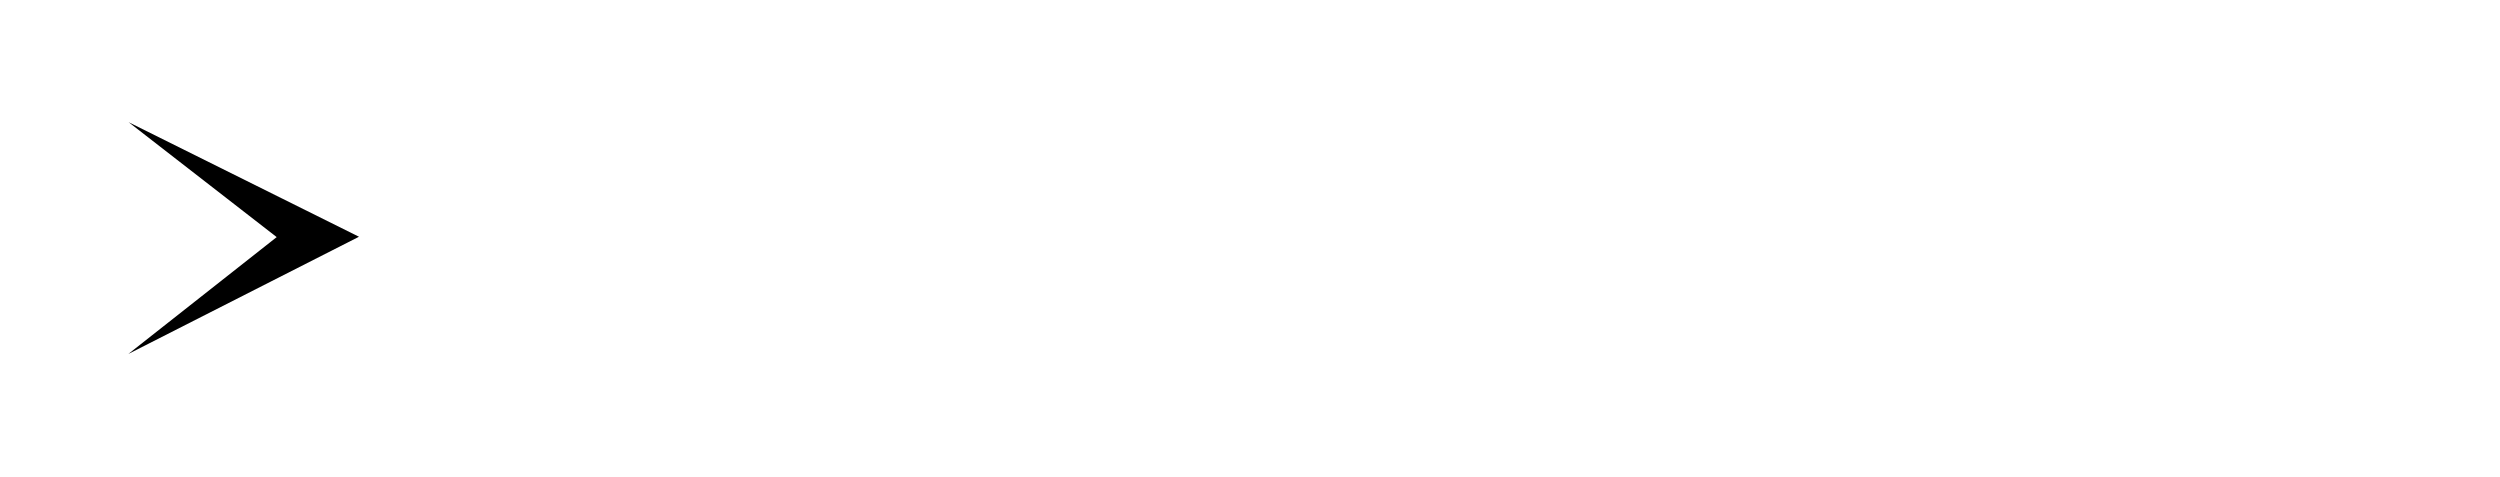
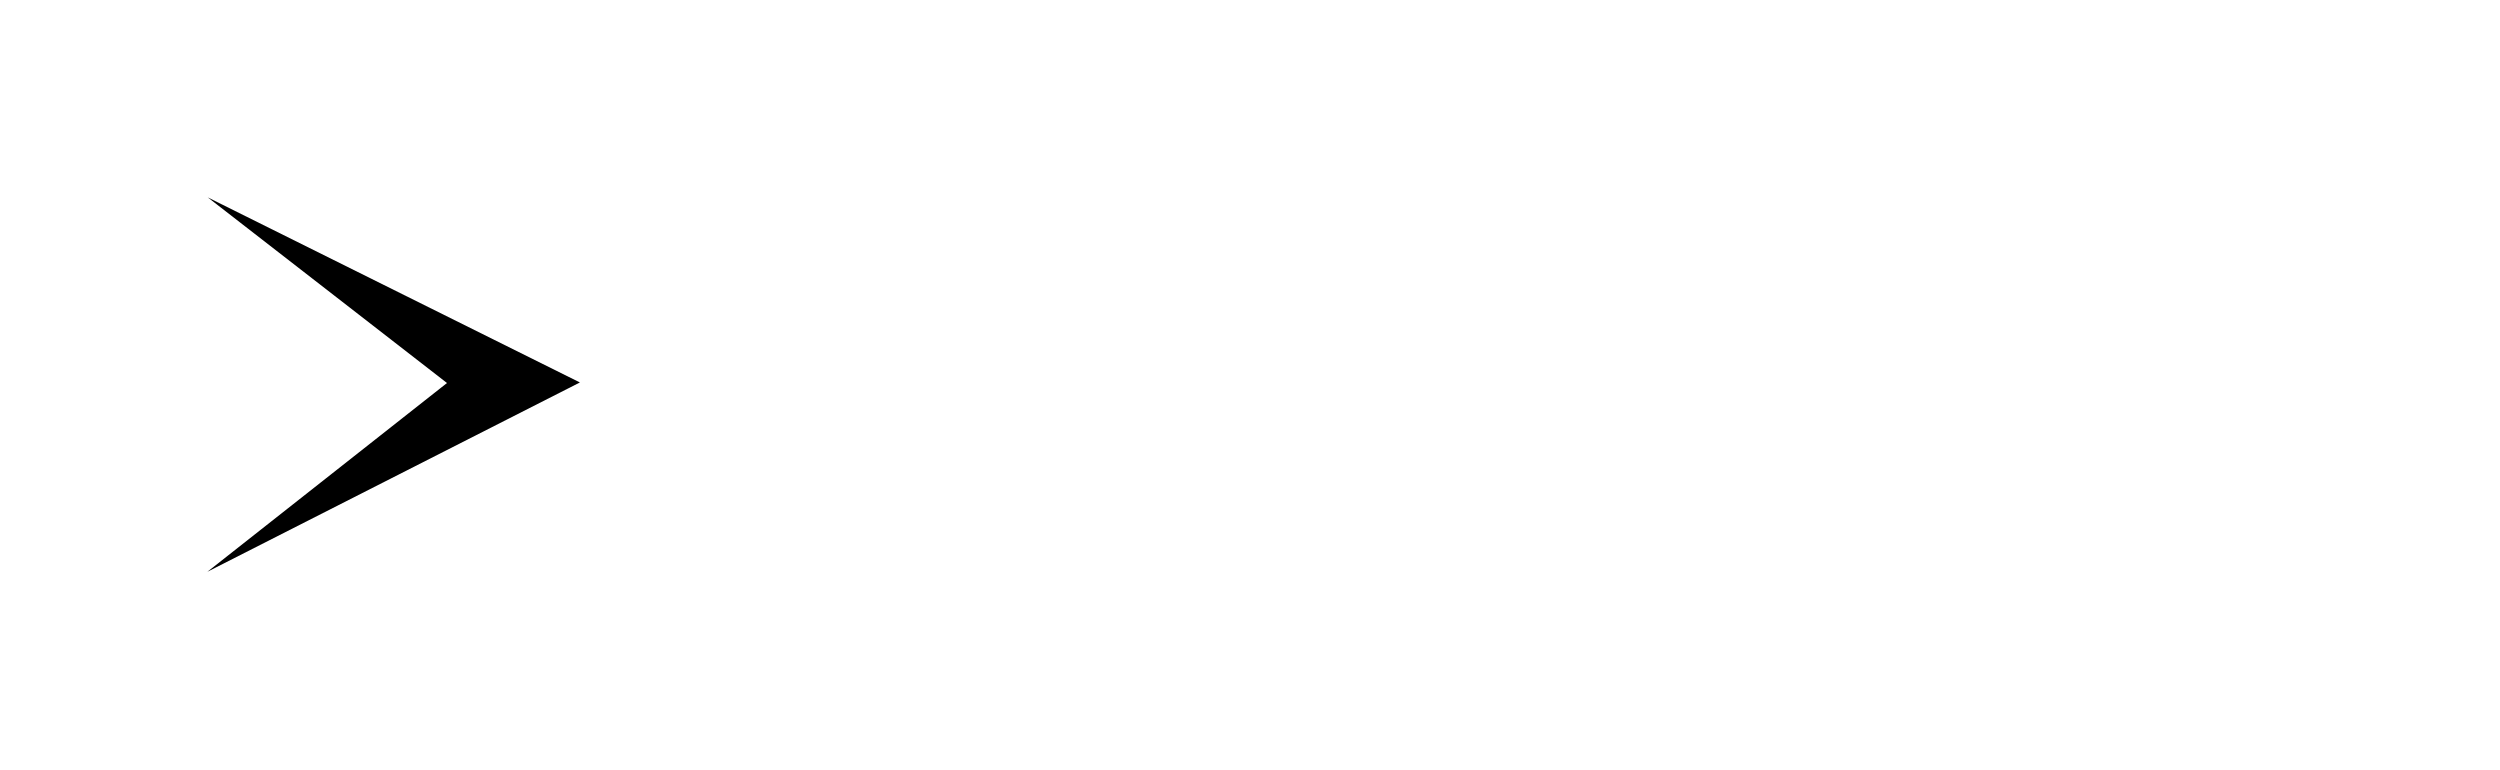
- <svg xmlns="http://www.w3.org/2000/svg" fill="none" height="40" viewBox="0 0 210 40" width="210">
-   <path class="fill-brand" d="m40 0h-40v40h40z" />
-   <path fill="#000" d="m10.805 10.265 19.35 9.622-19.374 9.846 12.461-9.816z" />
-   <g class="fill-neutral">
-     <path d="m61.6 29.365h-3.884l-6.231-18.902h3.54l4.65 14.635 4.678-14.635h3.507z" />
-     <path d="m71.902 29.365v-18.902h3.319v18.902z" />
-     <path d="m93.397 26.583c-.652.861-1.443 1.609-2.339 2.212-.578.34-1.228.535-1.897.57h-8.661v-18.902h8.661c.678.006 1.343.191 1.927.537.867.654 1.634 1.431 2.277 2.307.358.53.535 1.161.505 1.8v9.674c.023.634-.141 1.261-.473 1.802zm-4.457-.38s.19 0 .221-.031c.443-.258 1.391-1.075 1.391-1.454v-9.514c0-.054-.011-.107-.031-.158-.344-.57-.822-1.047-1.391-1.392-.092-.028-.188-.038-.284-.031h-5.026v12.581z" />
-     <path d="m99.146 29.365v-18.902h11.883v3.16h-8.567v4.779h7.964v3.16h-7.966v4.65h8.567v3.162z" />
-     <path d="m129.775 26.679c-.665.858-1.44 1.623-2.307 2.276-.595.353-1.269.549-1.961.568h-4.804c-.692-.015-1.368-.211-1.961-.568-.874-.644-1.651-1.41-2.307-2.276-.346-.538-.522-1.168-.506-1.808v-9.893c-.015-.637.161-1.264.506-1.8.655-.866 1.432-1.632 2.307-2.276.592-.358 1.269-.555 1.961-.57h4.804c.692.02 1.367.216 1.961.57.867.652 1.643 1.418 2.307 2.276.344.536.52 1.163.505 1.8v9.893c.016.64-.159 1.27-.505 1.808zm-10.525-1.834s0 .094.031.129c.371.539.843 1 1.391 1.359.049.022.103.033.157.031h4.552c.054-0.0.107-.011.157-.031.548-.358 1.02-.82 1.391-1.359.02-.04.03-.084.031-.129v-9.767s0-.129-.031-.158c-.371-.548-.843-1.02-1.391-1.392-.049-.022-.103-.033-.157-.031h-4.552s-.129 0-.157.031c-.548.372-1.02.845-1.391 1.392-.021.05-.031.103-.031.158z" />
-     <path d="m141.784 13.623v15.742h-3.32v-15.742h-5.119v-3.16h13.561v3.16z" />
-     <path d="m163.951 19.535c-.504.622-1.076 1.185-1.706 1.679-.249.19-.527.339-.823.442l3.761 7.709h-3.603l-3.508-7.455h-3.635v7.46h-3.319v-18.907h8.882c.8.007 1.581.249 2.245.695.631.515 1.203 1.098 1.706 1.738.373.574.571 1.244.57 1.928v2.781c.006.685-.192 1.357-.57 1.93zm-2.748-4.678c.001-.075-.01-.149-.033-.221-.188-.347-.695-.98-1.01-1.013h-5.721v5.121h5.562c.285 0 .917-.601 1.169-1.042.02-.04.031-.084.033-.129z" />
-     <path d="m183.274 26.679c-.664.858-1.44 1.623-2.307 2.276-.594.353-1.269.549-1.96.568h-4.805c-.692-.015-1.368-.211-1.96-.568-.875-.643-1.652-1.41-2.307-2.276-.346-.538-.523-1.168-.506-1.808v-9.893c-.016-.637.161-1.264.506-1.8.655-.866 1.432-1.633 2.307-2.276.592-.358 1.268-.555 1.96-.57h4.805c.691.02 1.366.216 1.96.57.868.652 1.643 1.417 2.307 2.276.345.536.522 1.163.506 1.8v9.893c.017.64-.16 1.27-.506 1.808zm-10.525-1.834s0 .094.031.129c.371.538.843 1 1.39 1.359.05.023.104.033.159.031h4.551c.054-0.0.108-.011.158-.031.547-.358 1.02-.82 1.391-1.359.019-.04.03-.084.031-.129v-9.767s0-.129-.031-.158c-.372-.548-.844-1.02-1.391-1.392-.05-.022-.104-.033-.158-.031h-4.551s-.129 0-.159.031c-.547.372-1.019.845-1.39 1.392-.02.05-.031.103-.031.158z" />
-     <path d="m198.582 29.365-6.543-12.549v12.549h-3.32v-18.902h3.573l6.48 12.707v-12.707h3.318v18.902z" />
-   </g>
+ <svg xmlns="http://www.w3.org/2000/svg" width="156" height="48" fill="none" viewBox="0 0 156 48">
+   <path d="M48 0H0v48h48V0Z" class="fill-brand" />
+   <path fill="#000" d="m12.966 12.318 23.22 11.547L12.939 35.68 27.892 23.9 12.966 12.319Z" />
+   <path d="M66.785 29.15h-2.13l-3.417-10.395h1.942l2.55 8.049 2.566-8.05h1.923l-3.434 10.397Zm5.65 0V18.756h1.82V29.15h-1.82Zm11.79-1.53a5.384 5.384 0 0 1-1.283 1.218 2.282 2.282 0 0 1-1.04.313H77.15V18.755h4.75c.372.003.737.105 1.057.295.476.36.896.787 1.249 1.269.197.291.294.639.277.99v5.32a1.78 1.78 0 0 1-.26.992Zm-2.445-.208s.104 0 .121-.017c.243-.142.763-.591.763-.8v-5.233a.23.23 0 0 0-.017-.086 2.267 2.267 0 0 0-.763-.766.432.432 0 0 0-.156-.017h-2.756v6.92l2.808-.001Zm5.598 1.738V18.756h6.517v1.738h-4.699v2.628h4.368v1.739h-4.369v2.557h4.699v1.739l-6.516-.005Zm16.798-1.477a6.7 6.7 0 0 1-1.265 1.252 2.22 2.22 0 0 1-1.075.312h-2.635a2.165 2.165 0 0 1-1.076-.312 6.197 6.197 0 0 1-1.265-1.252 1.76 1.76 0 0 1-.278-.994v-5.442c-.008-.35.089-.695.278-.99a6.18 6.18 0 0 1 1.265-1.252 2.165 2.165 0 0 1 1.076-.313h2.635c.379.011.749.119 1.075.313.475.36.901.78 1.265 1.252.189.295.286.64.277.99v5.442c.009.352-.087.698-.277.994Zm-5.772-1.008s0 .051.017.07c.203.297.462.55.762.748a.19.19 0 0 0 .087.017h2.496c.03 0 .059-.006.087-.017.3-.197.559-.451.763-.748a.193.193 0 0 0 .017-.07v-5.372s0-.071-.017-.087a2.881 2.881 0 0 0-.763-.766.196.196 0 0 0-.087-.017H99.27s-.07 0-.087.017c-.3.205-.559.465-.762.766a.236.236 0 0 0-.017.087v5.372Zm12.359-6.172v8.658h-1.821v-8.658h-2.808v-1.738h7.438v1.738h-2.809Zm12.157 3.251c-.276.342-.59.652-.935.924a1.629 1.629 0 0 1-.452.243l2.063 4.24h-1.976l-1.924-4.1h-1.993v4.103h-1.821v-10.4h4.872c.438.005.866.137 1.231.383.346.283.66.604.935.956.205.316.314.684.313 1.06v1.53c.003.377-.105.747-.313 1.061Zm-1.507-2.573a.359.359 0 0 0-.018-.121c-.103-.191-.381-.54-.554-.557h-3.138v2.817h3.051c.156 0 .503-.33.641-.574a.175.175 0 0 0 .018-.07V21.17Zm12.105 6.502a6.662 6.662 0 0 1-1.265 1.252 2.22 2.22 0 0 1-1.075.312h-2.635a2.166 2.166 0 0 1-1.076-.312 6.216 6.216 0 0 1-1.265-1.252 1.758 1.758 0 0 1-.277-.994v-5.442c-.009-.35.088-.695.277-.99a6.183 6.183 0 0 1 1.265-1.252 2.167 2.167 0 0 1 1.076-.313h2.635c.379.011.749.119 1.075.313.476.36.901.78 1.265 1.252.19.295.286.64.278.99v5.442c.009.352-.088.698-.278.994Zm-5.772-1.008s0 .051.017.07c.203.297.462.55.762.748a.188.188 0 0 0 .087.017h2.497a.233.233 0 0 0 .086-.017c.3-.197.559-.451.763-.748a.193.193 0 0 0 .017-.07v-5.372s0-.071-.017-.087a2.881 2.881 0 0 0-.763-.766.193.193 0 0 0-.086-.017h-2.497s-.071 0-.087.017c-.3.205-.559.465-.762.766a.234.234 0 0 0-.017.087v5.372Zm14.168 2.485-3.588-6.901v6.902h-1.821V18.755h1.959l3.554 6.988v-6.988h1.82V29.15h-1.924Z" class="fill-neutral" />
</svg>
